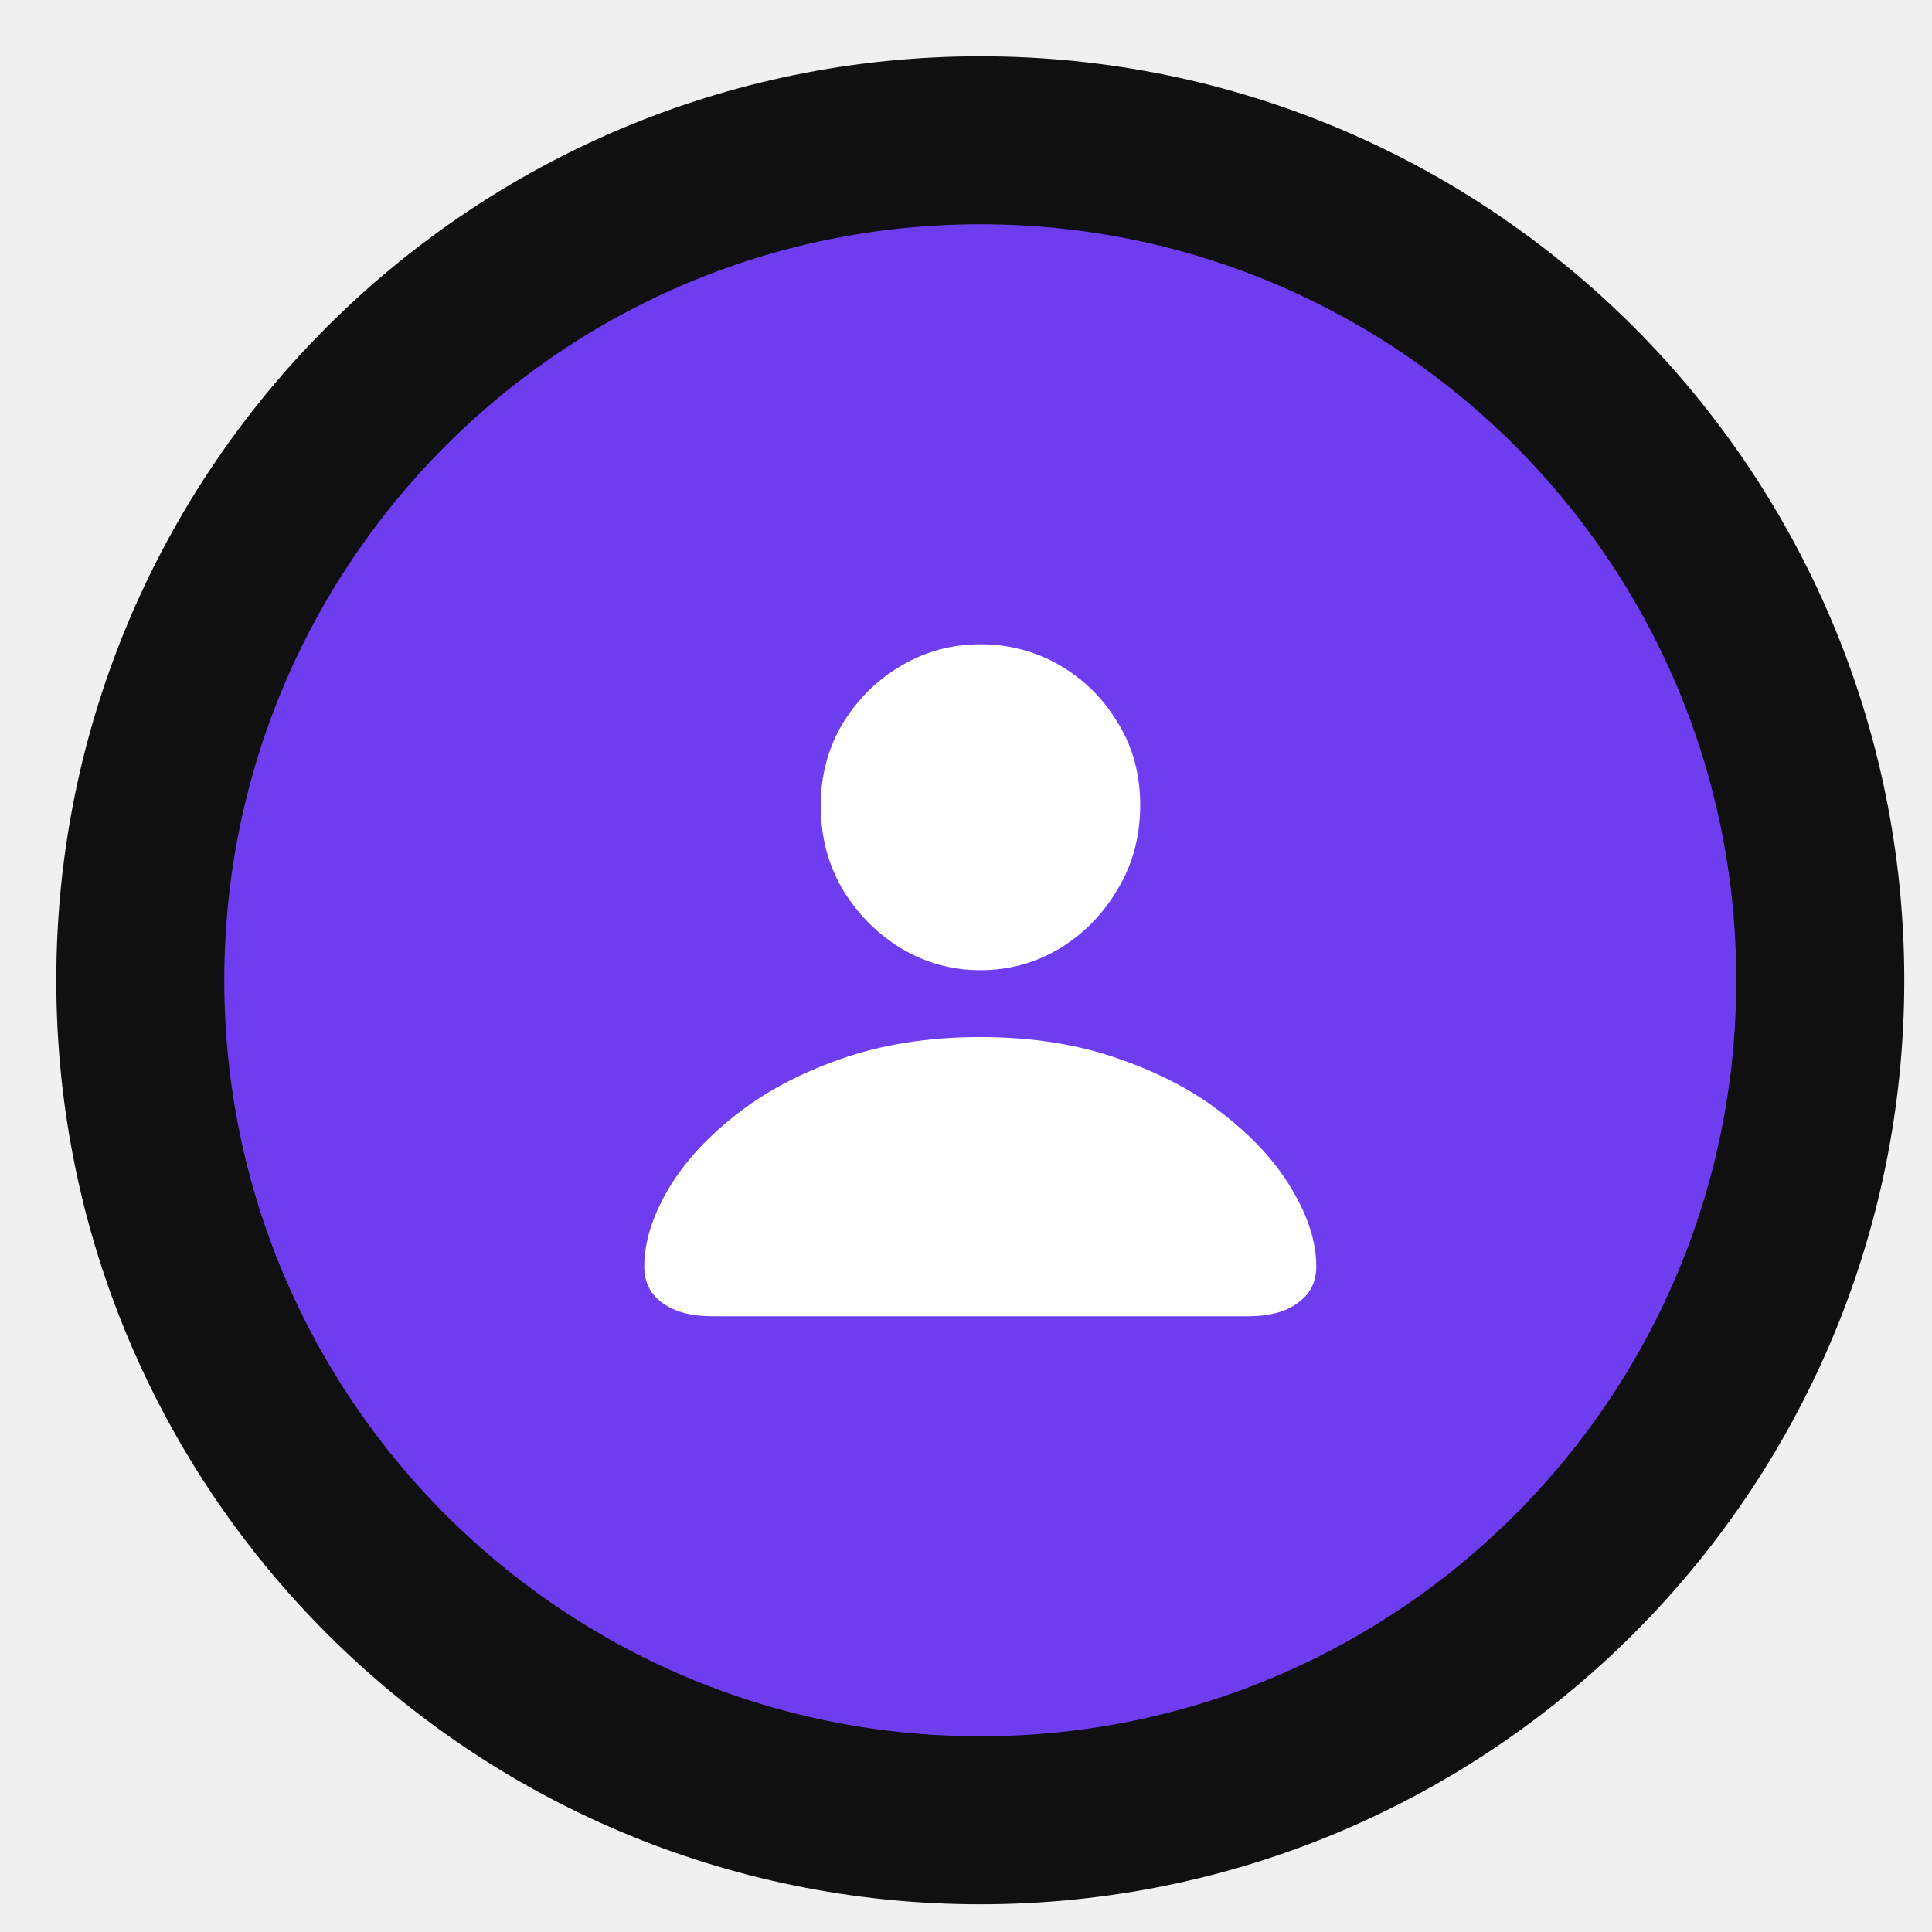
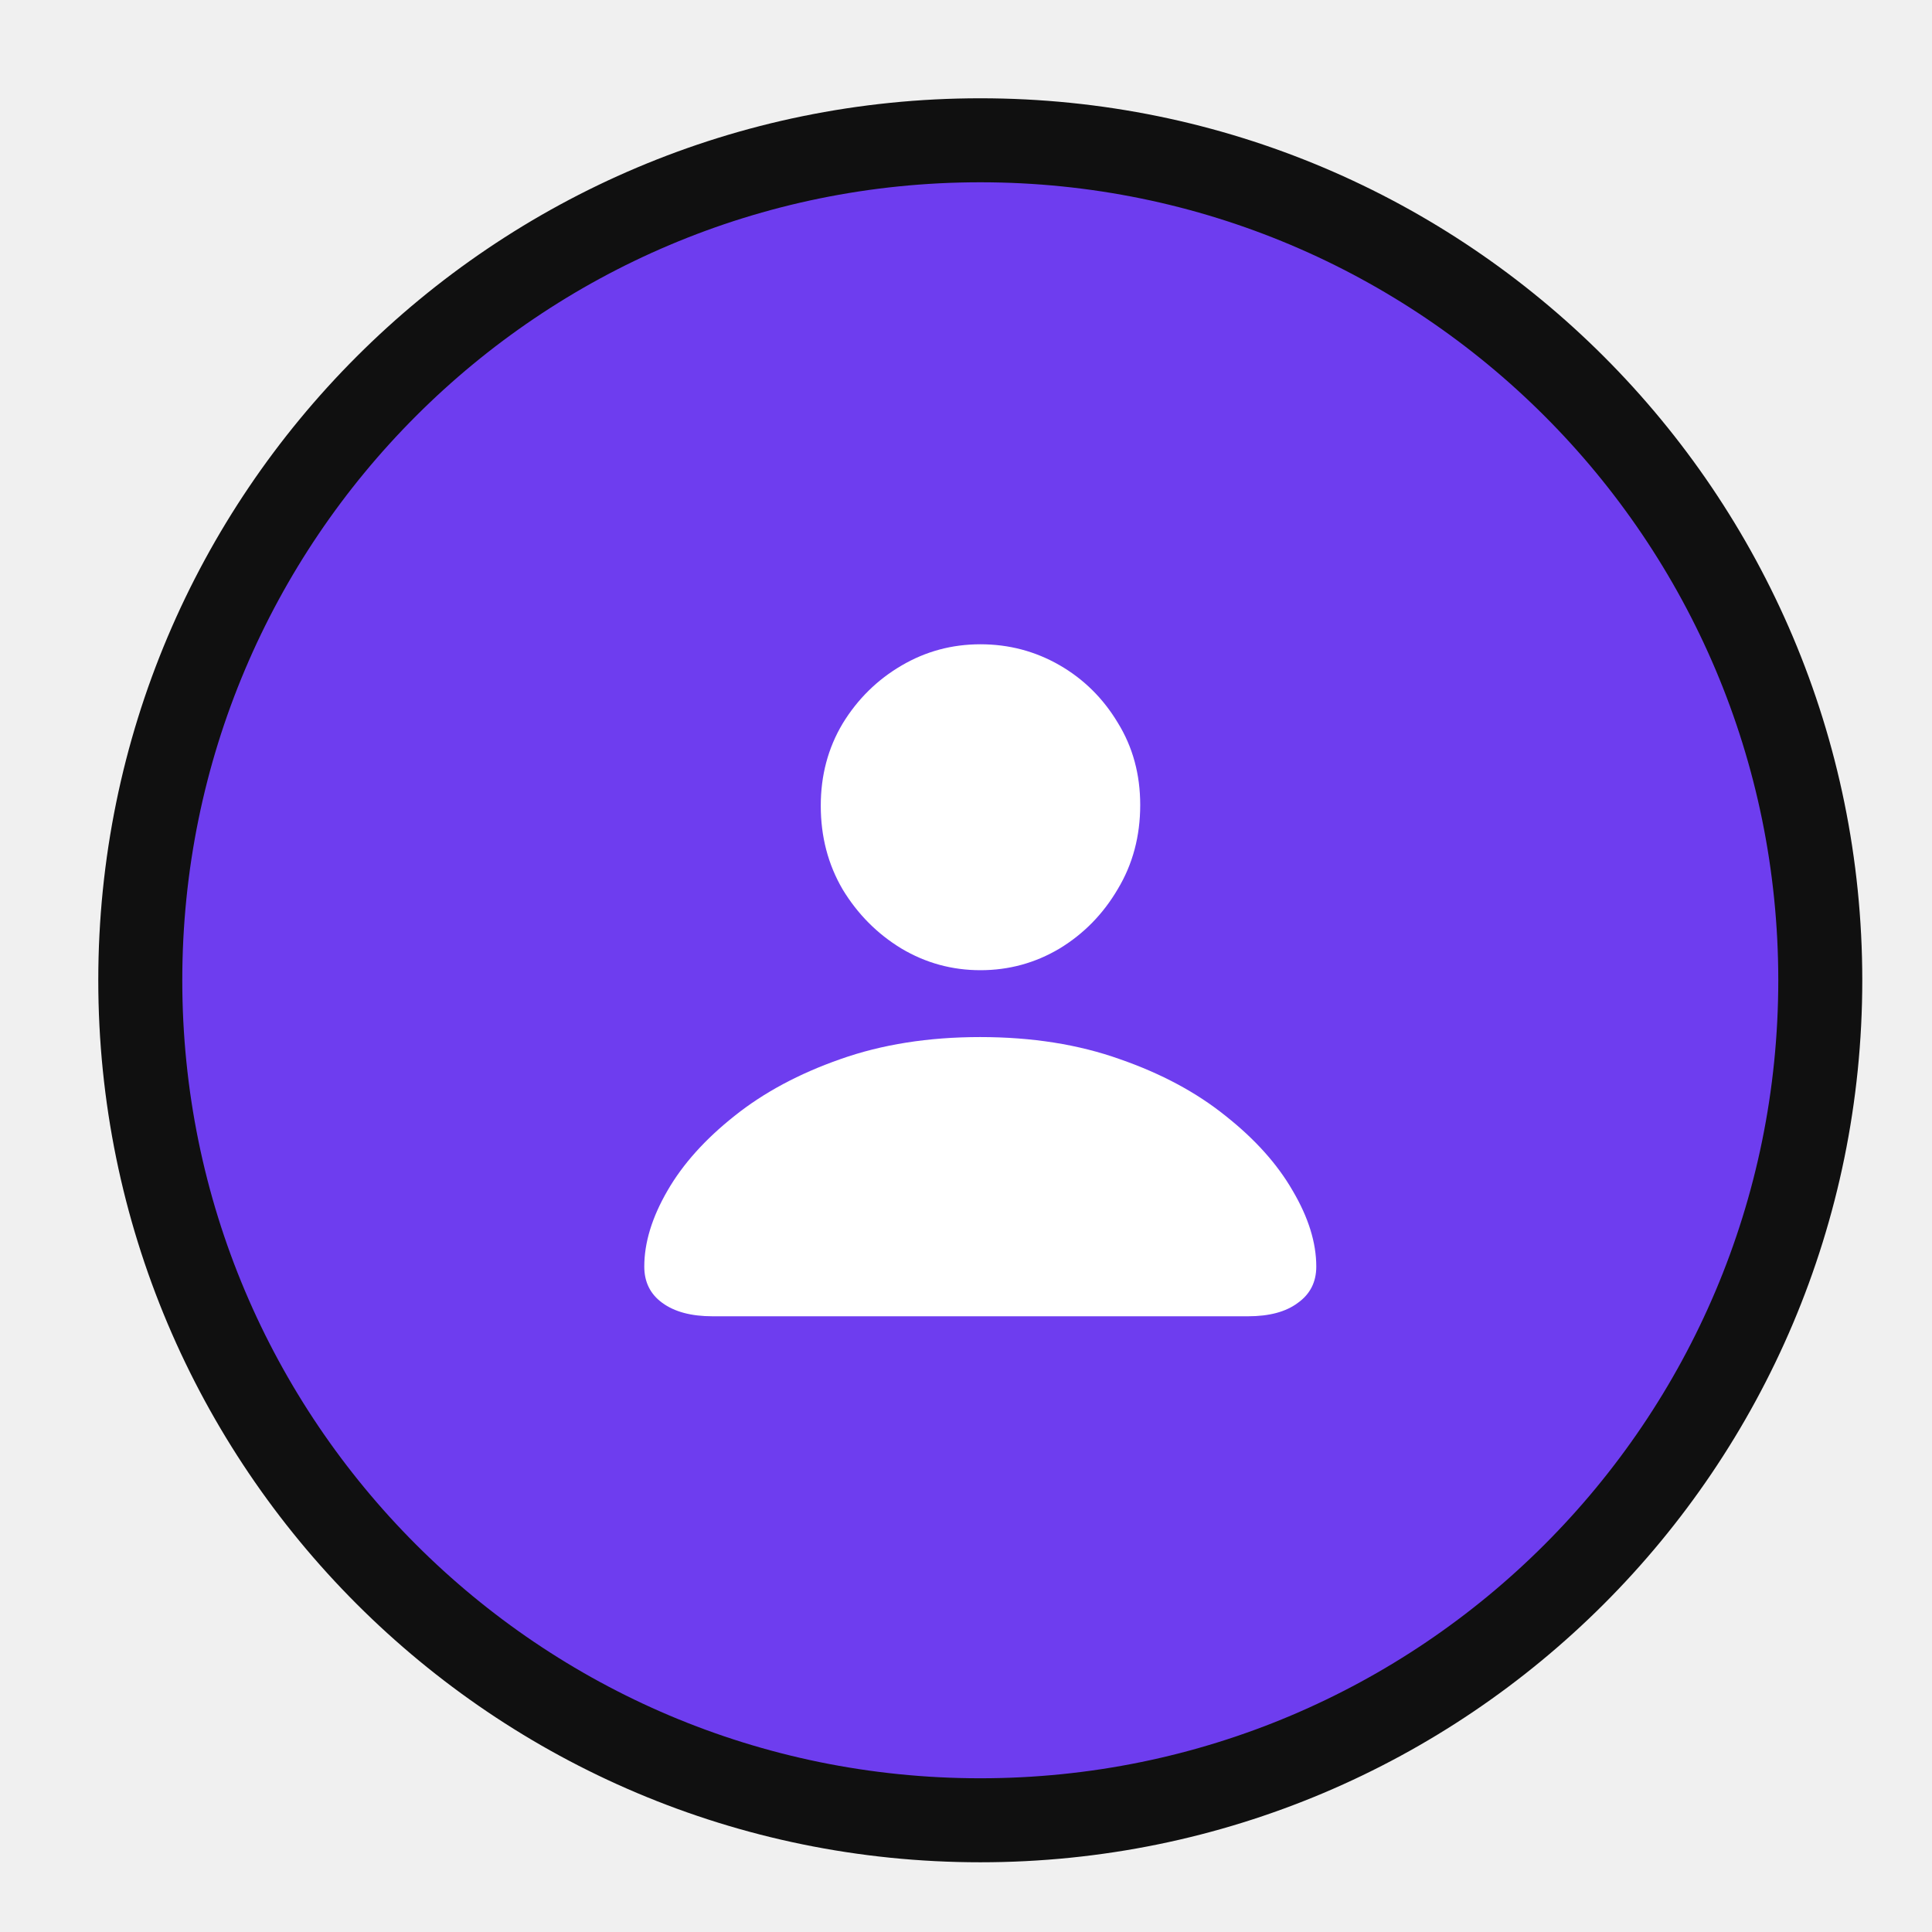
<svg xmlns="http://www.w3.org/2000/svg" width="23" height="23" viewBox="0 0 23 23" fill="none">
  <rect x="1.67" y="1.67" width="20" height="20" rx="10" fill="#6E3DEF" />
-   <rect x="1.67" y="1.67" width="20" height="20" rx="10" stroke="#101010" stroke-width="2" />
+   <rect x="1.67" y="1.67" width="20" height="20" rx="10" stroke="#101010" strokeWidth="2" />
  <path d="M8.483 15.67C8.229 15.67 8.03 15.617 7.884 15.51C7.741 15.406 7.67 15.262 7.67 15.078C7.67 14.793 7.762 14.492 7.946 14.175C8.129 13.857 8.396 13.561 8.744 13.285C9.093 13.006 9.513 12.781 10.004 12.609C10.498 12.434 11.053 12.346 11.668 12.346C12.286 12.346 12.84 12.434 13.331 12.609C13.826 12.781 14.245 13.006 14.591 13.285C14.94 13.561 15.206 13.857 15.389 14.175C15.576 14.492 15.67 14.793 15.67 15.078C15.67 15.262 15.597 15.406 15.451 15.51C15.309 15.617 15.111 15.67 14.857 15.67H8.483ZM11.672 11.55C11.333 11.55 11.02 11.464 10.731 11.292C10.443 11.117 10.21 10.882 10.032 10.589C9.858 10.292 9.771 9.96 9.771 9.592C9.771 9.23 9.858 8.904 10.032 8.613C10.21 8.322 10.443 8.093 10.731 7.924C11.02 7.754 11.333 7.67 11.672 7.67C12.011 7.67 12.325 7.753 12.614 7.919C12.902 8.085 13.133 8.314 13.307 8.604C13.485 8.892 13.574 9.218 13.574 9.583C13.574 9.954 13.485 10.288 13.307 10.584C13.133 10.881 12.902 11.117 12.614 11.292C12.325 11.464 12.011 11.55 11.672 11.55Z" fill="white" />
</svg>
